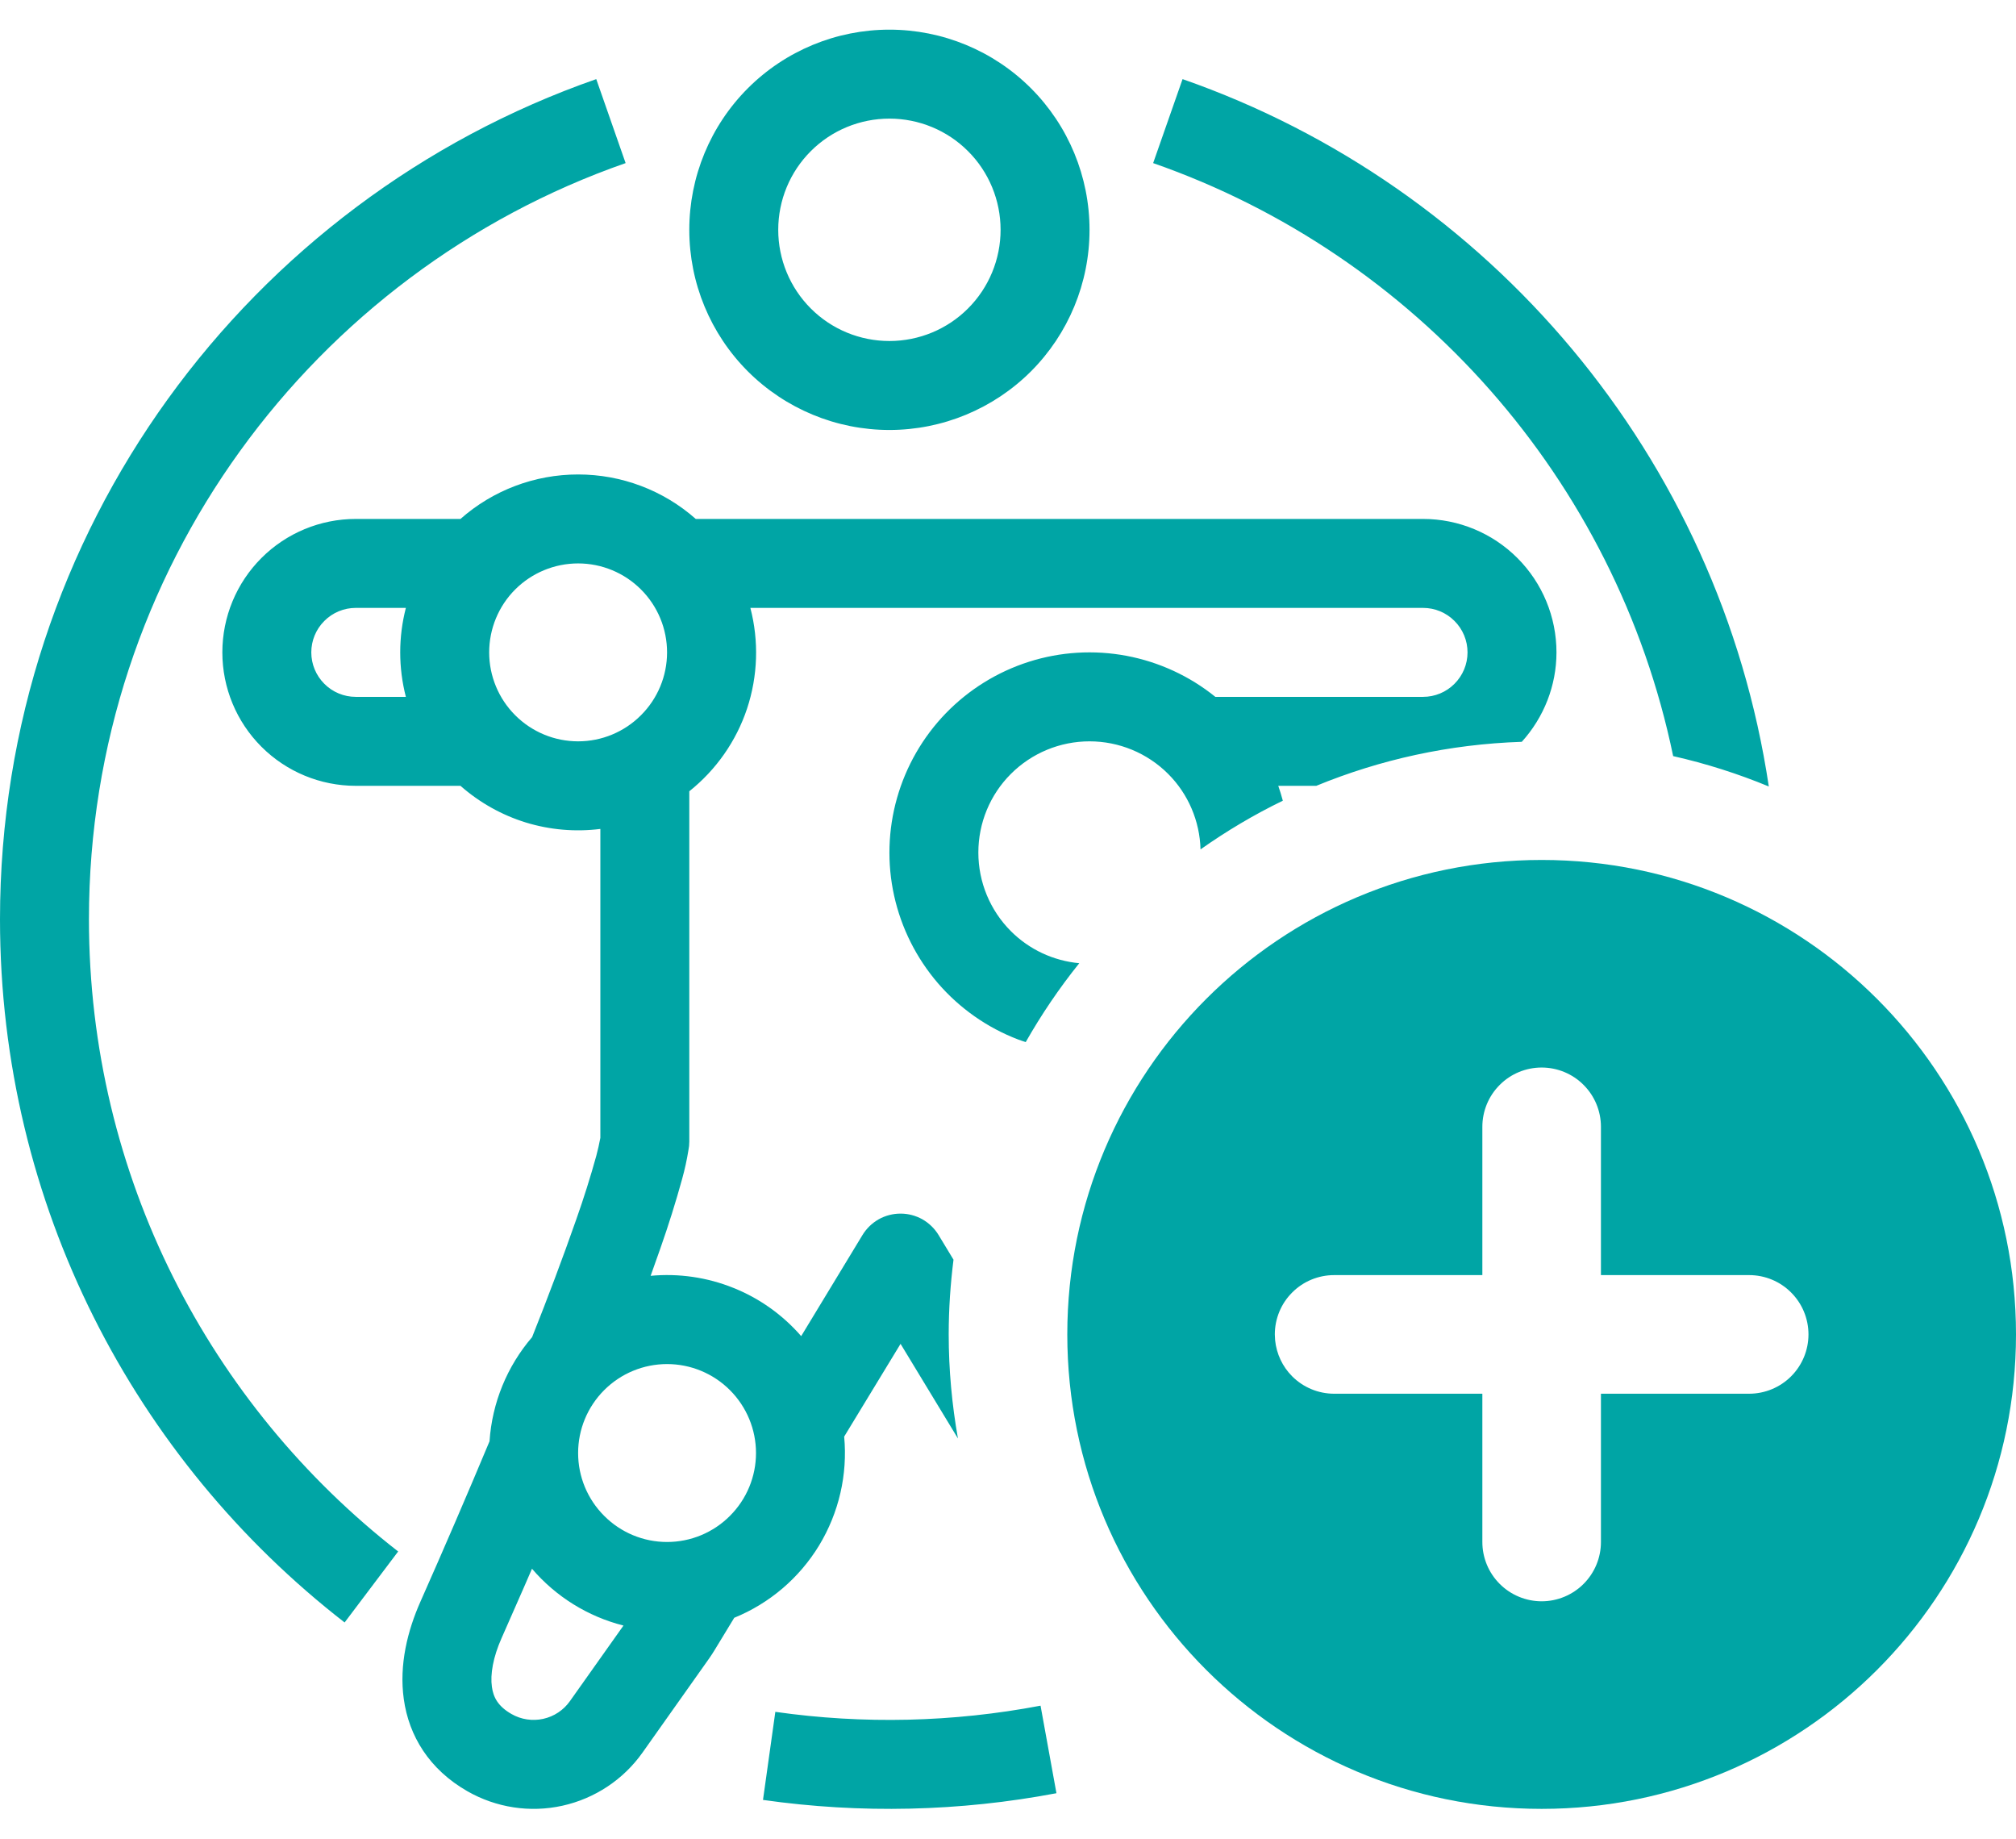
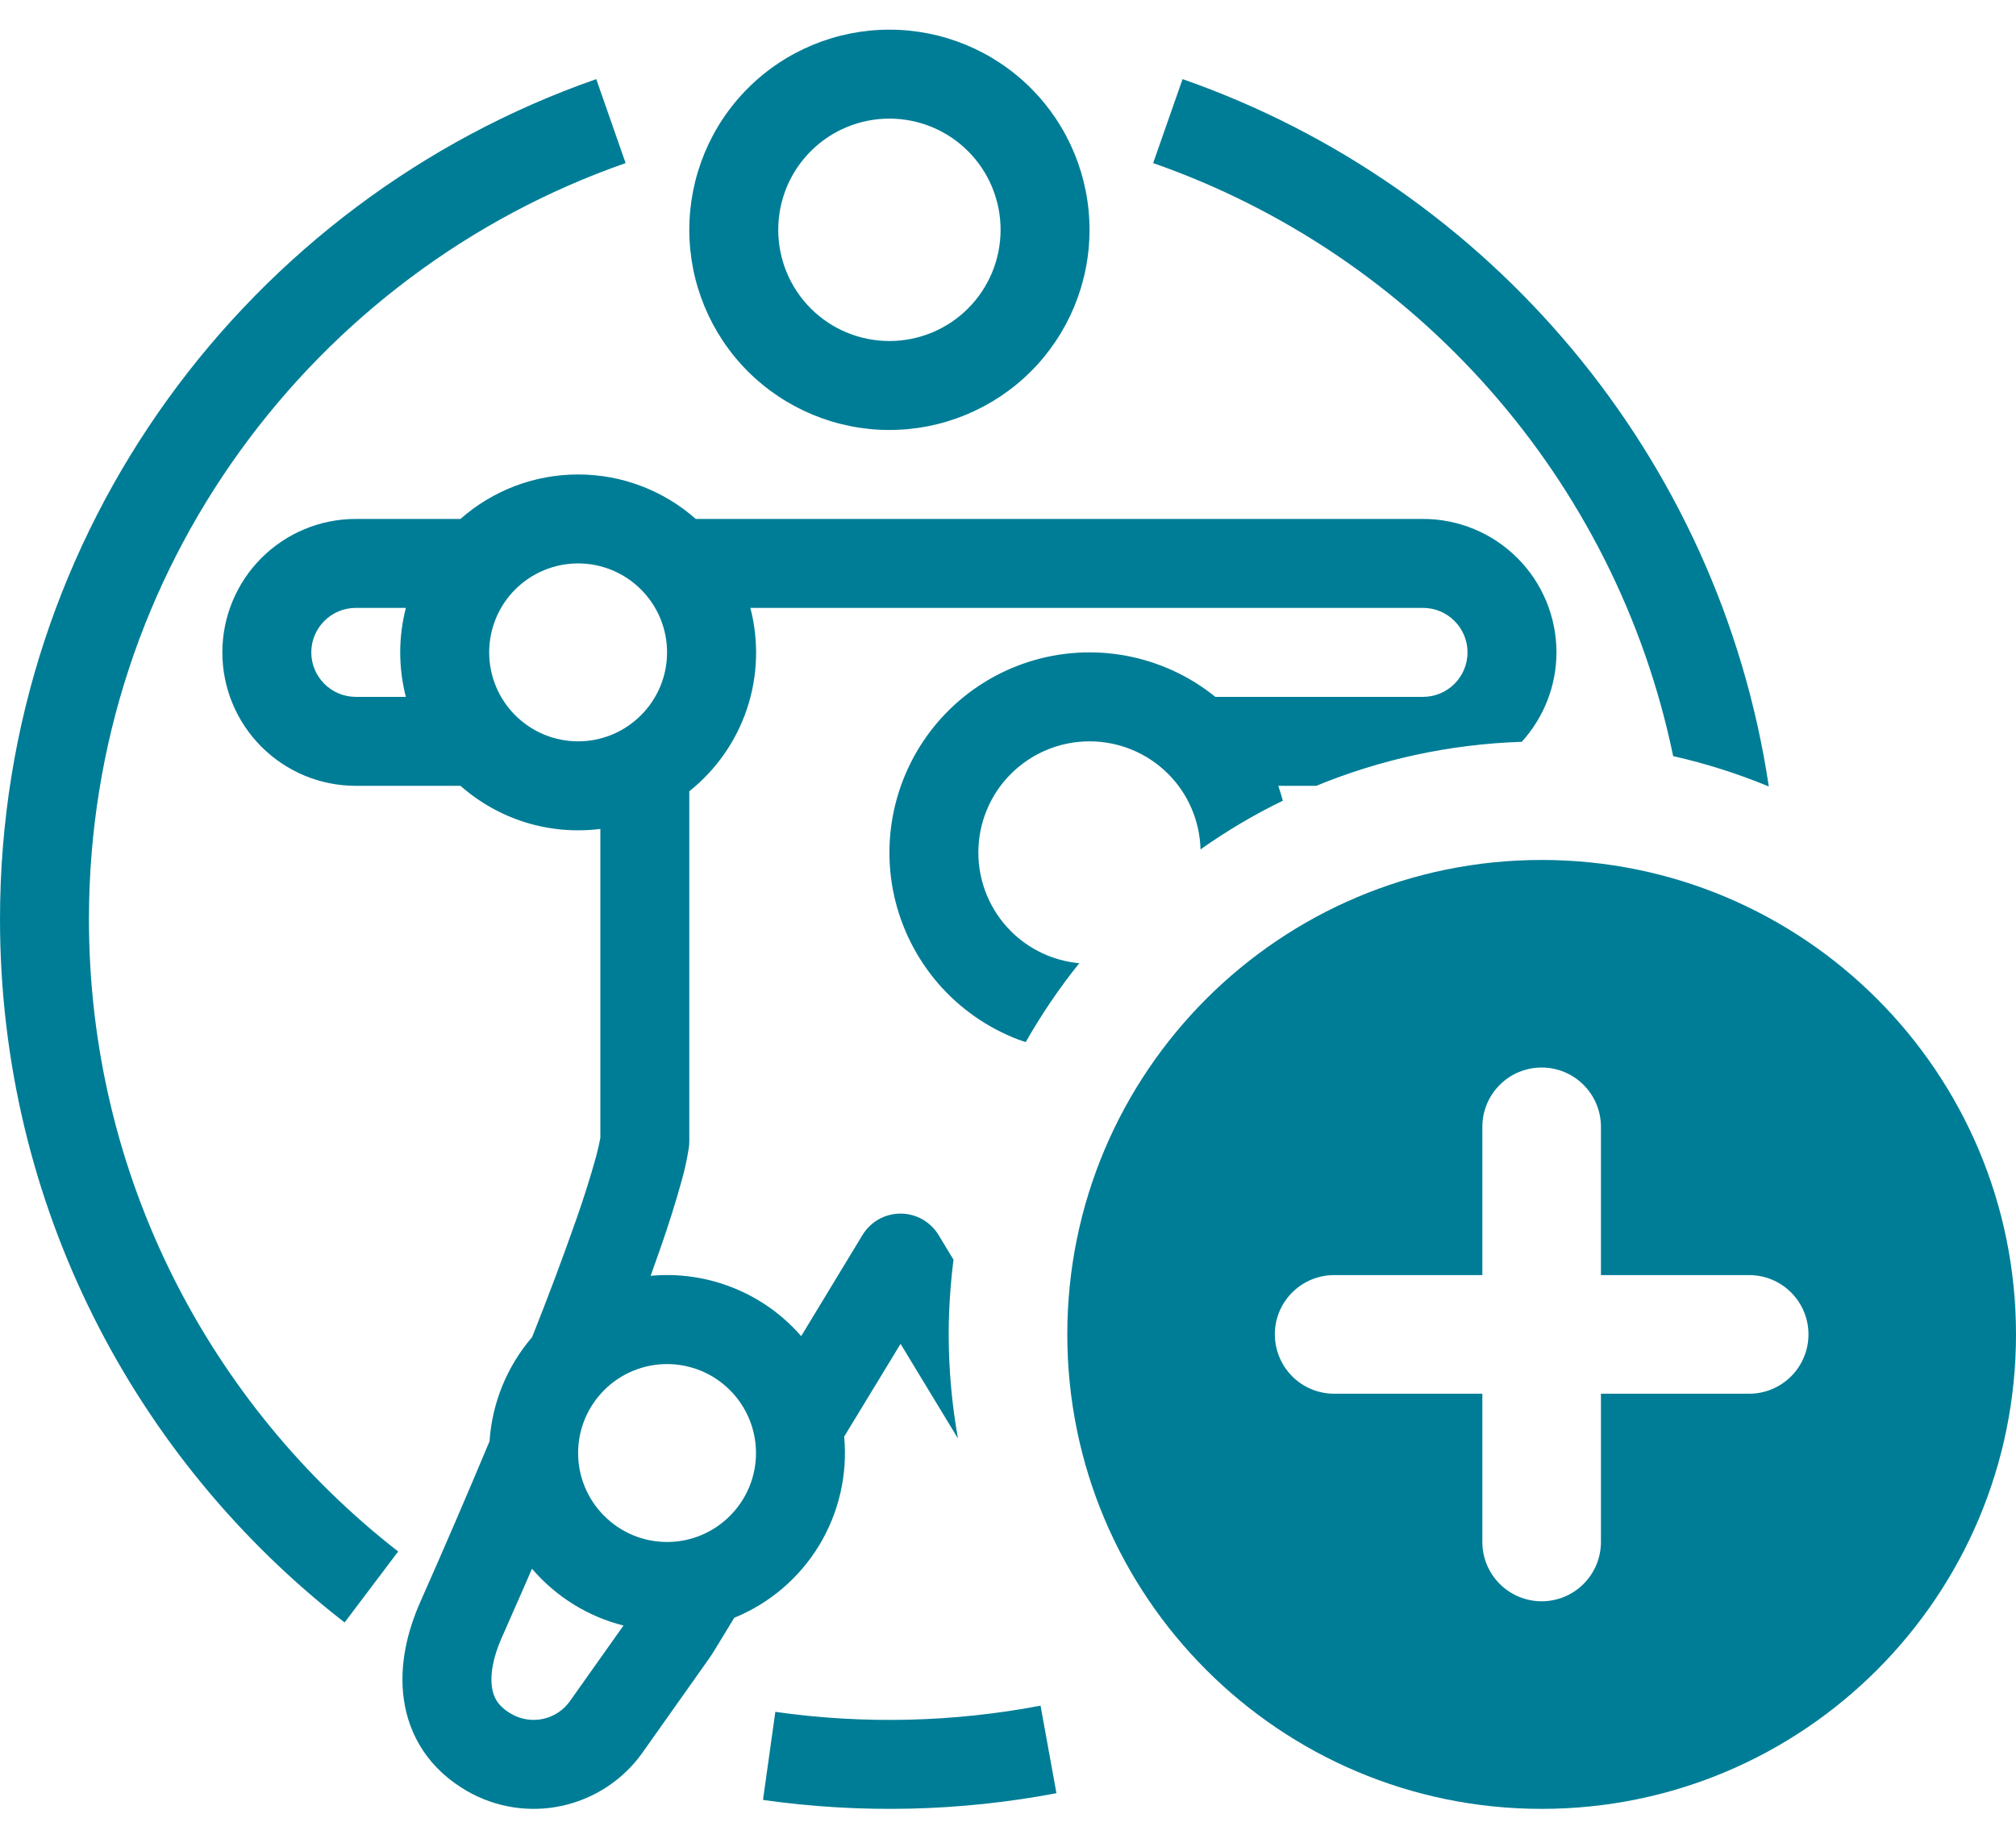
<svg xmlns="http://www.w3.org/2000/svg" width="34" height="31" viewBox="0 0 34 31" fill="none">
-   <path d="M26 14.5C30.418 14.5 34 18.081 34 22.5C34 26.918 30.418 30.5 26 30.5C21.582 30.5 18 26.918 18 22.5C18 18.081 21.582 14.5 26 14.5ZM26 18C25.735 18 25.48 18.105 25.293 18.293C25.105 18.48 25 18.735 25 19V21.5H22.5C22.235 21.5 21.98 21.605 21.793 21.793C21.605 21.98 21.5 22.235 21.5 22.5L21.505 22.598C21.528 22.827 21.629 23.043 21.793 23.207C21.98 23.394 22.235 23.5 22.5 23.5H25V26C25 26.265 25.105 26.519 25.293 26.707C25.48 26.894 25.735 27 26 27C26.265 27 26.52 26.894 26.707 26.707C26.895 26.519 27 26.265 27 26V23.5H29.5C29.765 23.5 30.02 23.394 30.207 23.207C30.395 23.019 30.5 22.765 30.5 22.5C30.5 22.235 30.395 21.98 30.207 21.793C30.02 21.605 29.765 21.5 29.5 21.5H27V19C27 18.735 26.895 18.48 26.707 18.293C26.52 18.105 26.265 18 26 18Z" fill="#00A5A5" />
-   <path d="M9.75 8C10.481 8 11.186 8.266 11.734 8.75H24C24.597 8.75 25.169 8.987 25.591 9.409C26.013 9.831 26.25 10.403 26.25 11C26.25 11.559 26.039 12.095 25.665 12.508C24.441 12.548 23.274 12.808 22.199 13.25H21.558C21.587 13.332 21.612 13.416 21.635 13.501C21.148 13.737 20.685 14.013 20.247 14.322C20.234 13.844 20.04 13.388 19.701 13.049C19.349 12.697 18.872 12.5 18.375 12.5C17.878 12.5 17.401 12.697 17.049 13.049C16.697 13.4 16.5 13.877 16.5 14.375C16.5 14.872 16.697 15.349 17.049 15.701C17.36 16.012 17.768 16.201 18.202 16.241C17.867 16.658 17.565 17.103 17.299 17.571C17.256 17.557 17.212 17.543 17.17 17.527C16.649 17.328 16.185 17.002 15.82 16.58C15.456 16.157 15.201 15.65 15.08 15.105C14.959 14.56 14.976 13.994 15.128 13.457C15.28 12.92 15.563 12.428 15.951 12.027C16.34 11.626 16.822 11.327 17.354 11.158C17.885 10.989 18.451 10.955 18.999 11.058C19.548 11.162 20.063 11.399 20.497 11.75H24C24.199 11.75 24.39 11.671 24.53 11.53C24.671 11.389 24.75 11.199 24.75 11C24.75 10.801 24.671 10.61 24.53 10.47C24.39 10.329 24.199 10.25 24 10.25H12.655C12.801 10.81 12.781 11.4 12.599 11.949C12.416 12.498 12.077 12.981 11.625 13.342V19.25C11.625 19.299 11.62 19.348 11.61 19.396C11.584 19.558 11.549 19.718 11.505 19.876C11.397 20.269 11.274 20.659 11.139 21.044C11.086 21.196 11.031 21.352 10.973 21.512C11.446 21.468 11.924 21.537 12.365 21.714C12.807 21.89 13.2 22.17 13.512 22.529L14.546 20.824C14.613 20.714 14.707 20.623 14.819 20.559C14.932 20.496 15.059 20.463 15.188 20.463C15.316 20.463 15.443 20.496 15.556 20.559C15.668 20.623 15.762 20.714 15.829 20.824L16.081 21.24C16.029 21.653 16 22.073 16 22.5C16 23.099 16.055 23.685 16.156 24.255L15.188 22.659L14.237 24.223C14.297 24.864 14.148 25.507 13.815 26.057C13.481 26.607 12.979 27.035 12.383 27.278L12.048 27.829C12.02 27.875 11.991 27.919 11.961 27.962L10.836 29.551C10.513 30.007 10.031 30.326 9.485 30.447C8.939 30.568 8.368 30.48 7.883 30.203C7.238 29.834 6.896 29.269 6.81 28.649C6.728 28.067 6.877 27.488 7.088 27.012C7.487 26.113 7.876 25.21 8.256 24.302C8.299 23.655 8.551 23.038 8.974 22.546C9.237 21.887 9.487 21.222 9.722 20.552C9.845 20.203 9.957 19.849 10.056 19.491C10.083 19.39 10.106 19.289 10.125 19.186V13.977C9.703 14.03 9.274 13.993 8.867 13.868C8.46 13.742 8.085 13.531 7.766 13.25H6C5.403 13.25 4.831 13.013 4.409 12.591C3.987 12.169 3.75 11.597 3.75 11C3.75 10.403 3.987 9.831 4.409 9.409C4.831 8.987 5.403 8.75 6 8.75H7.766C8.314 8.266 9.019 8 9.75 8ZM17.817 30.236C16.185 30.545 14.513 30.583 12.868 30.349L13.076 28.864C14.562 29.076 16.074 29.04 17.549 28.76L17.817 30.236ZM8.84 26.755C8.682 27.116 8.551 27.414 8.459 27.621C8.315 27.945 8.266 28.233 8.296 28.443C8.32 28.616 8.396 28.769 8.627 28.901C8.789 28.994 8.98 29.022 9.162 28.982C9.344 28.942 9.505 28.835 9.612 28.683L10.515 27.409C9.914 27.257 9.375 26.922 8.972 26.451L8.84 26.755ZM10.551 2.75C5.282 4.589 1.5 9.603 1.5 15.5C1.5 19.832 3.542 23.69 6.715 26.16L5.812 27.357C2.276 24.614 0 20.322 0 15.5C1.95657e-05 8.948 4.201 3.377 10.056 1.334L10.551 2.75ZM11.25 23C10.852 23 10.471 23.158 10.19 23.439C9.908 23.721 9.75 24.102 9.75 24.5C9.75 24.898 9.908 25.279 10.19 25.56C10.471 25.842 10.852 26 11.25 26C11.648 26 12.029 25.842 12.31 25.56C12.592 25.279 12.75 24.898 12.75 24.5C12.75 24.102 12.592 23.721 12.31 23.439C12.029 23.158 11.648 23 11.25 23ZM19.944 1.334C25.119 3.14 28.999 7.702 29.831 13.261C29.314 13.047 28.775 12.875 28.218 12.749C27.251 8.081 23.876 4.295 19.448 2.75L19.944 1.334ZM9.75 9.5C9.352 9.5 8.971 9.658 8.689 9.939C8.408 10.22 8.25 10.602 8.25 11C8.25 11.398 8.408 11.779 8.689 12.06C8.971 12.342 9.352 12.5 9.75 12.5C10.148 12.5 10.529 12.342 10.81 12.06C11.092 11.779 11.25 11.398 11.25 11C11.25 10.602 11.092 10.22 10.81 9.939C10.529 9.658 10.148 9.5 9.75 9.5ZM6 10.25C5.801 10.25 5.61 10.329 5.47 10.47C5.329 10.61 5.25 10.801 5.25 11C5.25 11.199 5.329 11.389 5.47 11.53C5.61 11.671 5.801 11.75 6 11.75H6.845C6.718 11.258 6.718 10.742 6.845 10.25H6ZM15 0.5C15.895 0.5 16.754 0.855 17.387 1.488C18.02 2.121 18.375 2.98 18.375 3.875C18.375 4.77 18.02 5.629 17.387 6.262C16.754 6.894 15.895 7.25 15 7.25C14.105 7.25 13.246 6.894 12.613 6.262C11.98 5.629 11.625 4.77 11.625 3.875C11.625 2.98 11.98 2.121 12.613 1.488C13.246 0.855 14.105 0.5 15 0.5ZM15 2C14.503 2 14.025 2.197 13.674 2.549C13.322 2.9 13.125 3.378 13.125 3.875C13.125 4.372 13.322 4.849 13.674 5.201C14.025 5.553 14.503 5.75 15 5.75C15.497 5.75 15.975 5.553 16.326 5.201C16.678 4.849 16.875 4.372 16.875 3.875C16.875 3.378 16.678 2.9 16.326 2.549C15.975 2.197 15.497 2 15 2Z" fill="#00A5A5" />
+   <path d="M26 14.5C30.418 14.5 34 18.081 34 22.5C34 26.918 30.418 30.5 26 30.5C21.582 30.5 18 26.918 18 22.5C18 18.081 21.582 14.5 26 14.5ZM26 18C25.735 18 25.48 18.105 25.293 18.293C25.105 18.48 25 18.735 25 19V21.5H22.5C22.235 21.5 21.98 21.605 21.793 21.793C21.605 21.98 21.5 22.235 21.5 22.5L21.505 22.598C21.528 22.827 21.629 23.043 21.793 23.207C21.98 23.394 22.235 23.5 22.5 23.5H25V26C25 26.265 25.105 26.519 25.293 26.707C25.48 26.894 25.735 27 26 27C26.265 27 26.52 26.894 26.707 26.707C26.895 26.519 27 26.265 27 26V23.5H29.5C29.765 23.5 30.02 23.394 30.207 23.207C30.395 23.019 30.5 22.765 30.5 22.5C30.5 22.235 30.395 21.98 30.207 21.793C30.02 21.605 29.765 21.5 29.5 21.5H27V19C27 18.735 26.895 18.48 26.707 18.293C26.52 18.105 26.265 18 26 18Z" fill="#007D96" />
+   <path d="M9.75 8C10.481 8 11.186 8.266 11.734 8.75H24C24.597 8.75 25.169 8.987 25.591 9.409C26.013 9.831 26.25 10.403 26.25 11C26.25 11.559 26.039 12.095 25.665 12.508C24.441 12.548 23.274 12.808 22.199 13.25H21.558C21.587 13.332 21.612 13.416 21.635 13.501C21.148 13.737 20.685 14.013 20.247 14.322C20.234 13.844 20.04 13.388 19.701 13.049C19.349 12.697 18.872 12.5 18.375 12.5C17.878 12.5 17.401 12.697 17.049 13.049C16.697 13.4 16.5 13.877 16.5 14.375C16.5 14.872 16.697 15.349 17.049 15.701C17.36 16.012 17.768 16.201 18.202 16.241C17.867 16.658 17.565 17.103 17.299 17.571C17.256 17.557 17.212 17.543 17.17 17.527C16.649 17.328 16.185 17.002 15.82 16.58C15.456 16.157 15.201 15.65 15.08 15.105C14.959 14.56 14.976 13.994 15.128 13.457C15.28 12.92 15.563 12.428 15.951 12.027C16.34 11.626 16.822 11.327 17.354 11.158C17.885 10.989 18.451 10.955 18.999 11.058C19.548 11.162 20.063 11.399 20.497 11.75H24C24.199 11.75 24.39 11.671 24.53 11.53C24.671 11.389 24.75 11.199 24.75 11C24.75 10.801 24.671 10.61 24.53 10.47C24.39 10.329 24.199 10.25 24 10.25H12.655C12.801 10.81 12.781 11.4 12.599 11.949C12.416 12.498 12.077 12.981 11.625 13.342V19.25C11.625 19.299 11.62 19.348 11.61 19.396C11.584 19.558 11.549 19.718 11.505 19.876C11.397 20.269 11.274 20.659 11.139 21.044C11.086 21.196 11.031 21.352 10.973 21.512C11.446 21.468 11.924 21.537 12.365 21.714C12.807 21.89 13.2 22.17 13.512 22.529L14.546 20.824C14.613 20.714 14.707 20.623 14.819 20.559C14.932 20.496 15.059 20.463 15.188 20.463C15.316 20.463 15.443 20.496 15.556 20.559C15.668 20.623 15.762 20.714 15.829 20.824L16.081 21.24C16.029 21.653 16 22.073 16 22.5C16 23.099 16.055 23.685 16.156 24.255L15.188 22.659L14.237 24.223C14.297 24.864 14.148 25.507 13.815 26.057C13.481 26.607 12.979 27.035 12.383 27.278L12.048 27.829C12.02 27.875 11.991 27.919 11.961 27.962L10.836 29.551C10.513 30.007 10.031 30.326 9.485 30.447C8.939 30.568 8.368 30.48 7.883 30.203C7.238 29.834 6.896 29.269 6.81 28.649C6.728 28.067 6.877 27.488 7.088 27.012C7.487 26.113 7.876 25.21 8.256 24.302C8.299 23.655 8.551 23.038 8.974 22.546C9.237 21.887 9.487 21.222 9.722 20.552C9.845 20.203 9.957 19.849 10.056 19.491C10.083 19.39 10.106 19.289 10.125 19.186V13.977C9.703 14.03 9.274 13.993 8.867 13.868C8.46 13.742 8.085 13.531 7.766 13.25H6C5.403 13.25 4.831 13.013 4.409 12.591C3.987 12.169 3.75 11.597 3.75 11C3.75 10.403 3.987 9.831 4.409 9.409C4.831 8.987 5.403 8.75 6 8.75H7.766C8.314 8.266 9.019 8 9.75 8ZM17.817 30.236C16.185 30.545 14.513 30.583 12.868 30.349L13.076 28.864C14.562 29.076 16.074 29.04 17.549 28.76L17.817 30.236ZM8.84 26.755C8.682 27.116 8.551 27.414 8.459 27.621C8.315 27.945 8.266 28.233 8.296 28.443C8.32 28.616 8.396 28.769 8.627 28.901C8.789 28.994 8.98 29.022 9.162 28.982C9.344 28.942 9.505 28.835 9.612 28.683L10.515 27.409C9.914 27.257 9.375 26.922 8.972 26.451L8.84 26.755ZM10.551 2.75C5.282 4.589 1.5 9.603 1.5 15.5C1.5 19.832 3.542 23.69 6.715 26.16L5.812 27.357C2.276 24.614 0 20.322 0 15.5C1.95657e-05 8.948 4.201 3.377 10.056 1.334L10.551 2.75ZM11.25 23C10.852 23 10.471 23.158 10.19 23.439C9.908 23.721 9.75 24.102 9.75 24.5C9.75 24.898 9.908 25.279 10.19 25.56C10.471 25.842 10.852 26 11.25 26C11.648 26 12.029 25.842 12.31 25.56C12.592 25.279 12.75 24.898 12.75 24.5C12.75 24.102 12.592 23.721 12.31 23.439C12.029 23.158 11.648 23 11.25 23ZM19.944 1.334C25.119 3.14 28.999 7.702 29.831 13.261C29.314 13.047 28.775 12.875 28.218 12.749C27.251 8.081 23.876 4.295 19.448 2.75L19.944 1.334ZM9.75 9.5C9.352 9.5 8.971 9.658 8.689 9.939C8.408 10.22 8.25 10.602 8.25 11C8.25 11.398 8.408 11.779 8.689 12.06C8.971 12.342 9.352 12.5 9.75 12.5C10.148 12.5 10.529 12.342 10.81 12.06C11.092 11.779 11.25 11.398 11.25 11C11.25 10.602 11.092 10.22 10.81 9.939C10.529 9.658 10.148 9.5 9.75 9.5ZM6 10.25C5.801 10.25 5.61 10.329 5.47 10.47C5.329 10.61 5.25 10.801 5.25 11C5.25 11.199 5.329 11.389 5.47 11.53C5.61 11.671 5.801 11.75 6 11.75H6.845C6.718 11.258 6.718 10.742 6.845 10.25H6ZM15 0.5C15.895 0.5 16.754 0.855 17.387 1.488C18.02 2.121 18.375 2.98 18.375 3.875C18.375 4.77 18.02 5.629 17.387 6.262C16.754 6.894 15.895 7.25 15 7.25C14.105 7.25 13.246 6.894 12.613 6.262C11.98 5.629 11.625 4.77 11.625 3.875C11.625 2.98 11.98 2.121 12.613 1.488C13.246 0.855 14.105 0.5 15 0.5ZM15 2C14.503 2 14.025 2.197 13.674 2.549C13.322 2.9 13.125 3.378 13.125 3.875C13.125 4.372 13.322 4.849 13.674 5.201C14.025 5.553 14.503 5.75 15 5.75C15.497 5.75 15.975 5.553 16.326 5.201C16.678 4.849 16.875 4.372 16.875 3.875C16.875 3.378 16.678 2.9 16.326 2.549C15.975 2.197 15.497 2 15 2Z" fill="#007D96" />
</svg>
